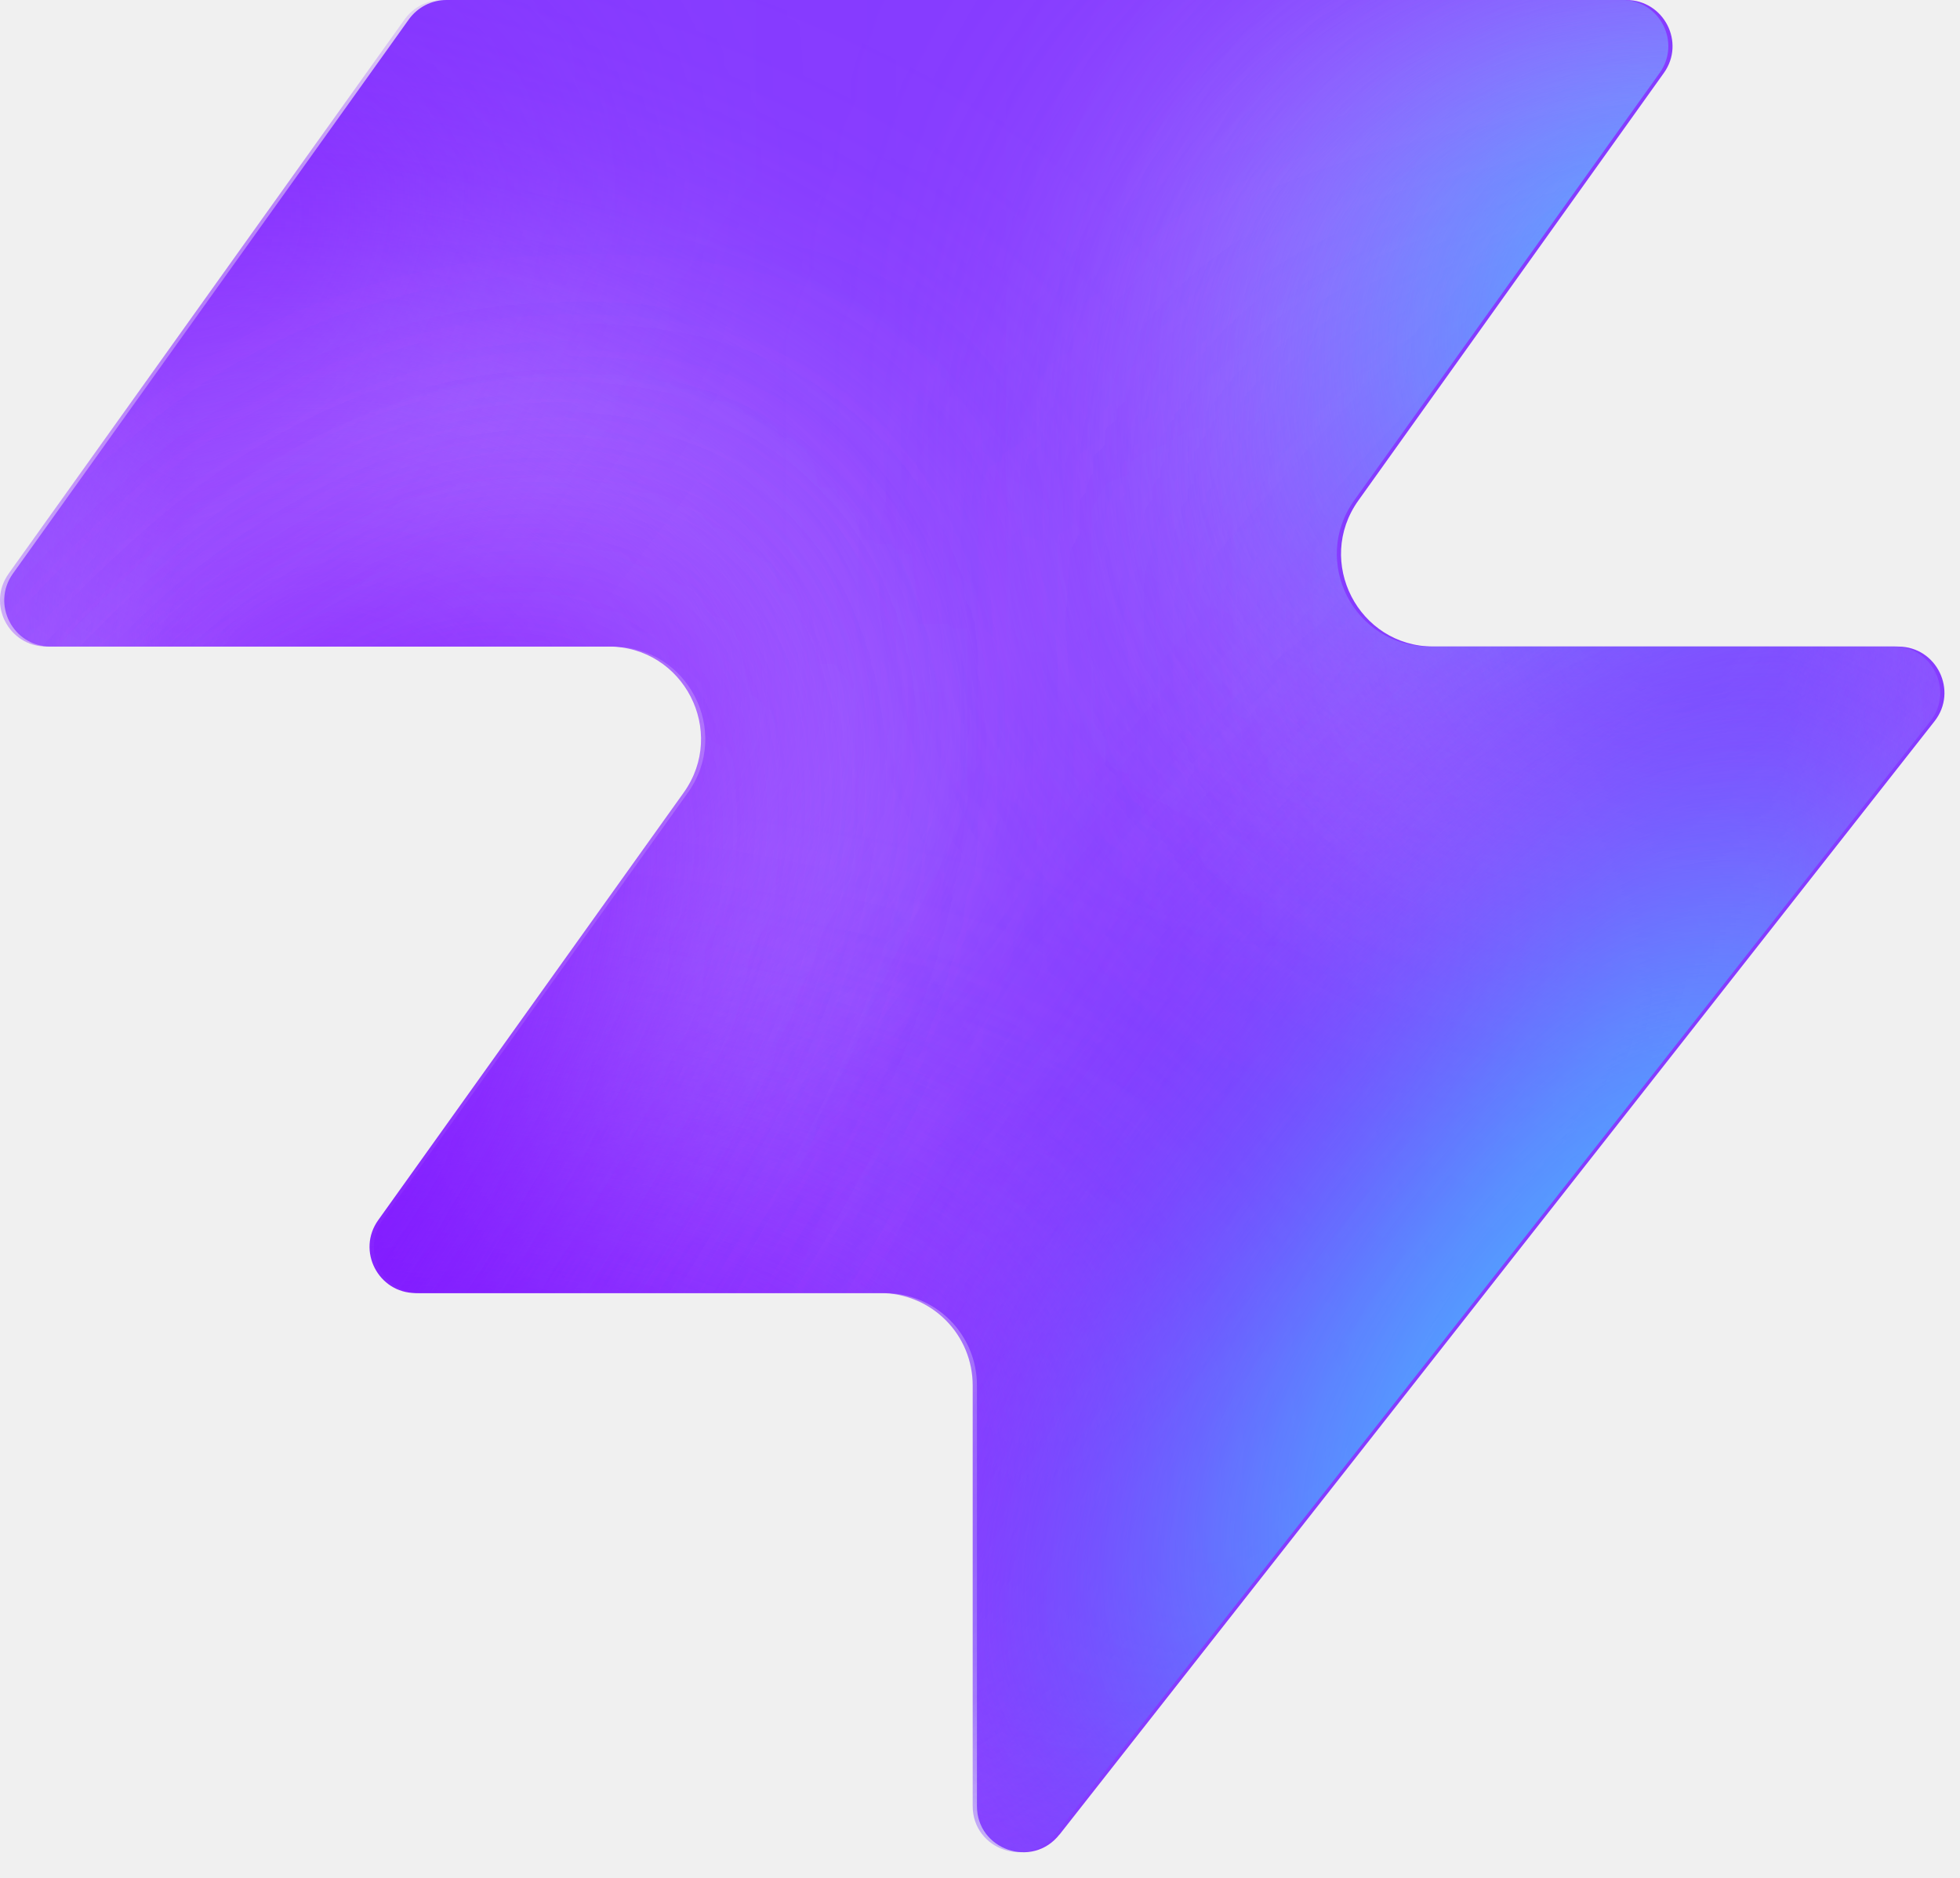
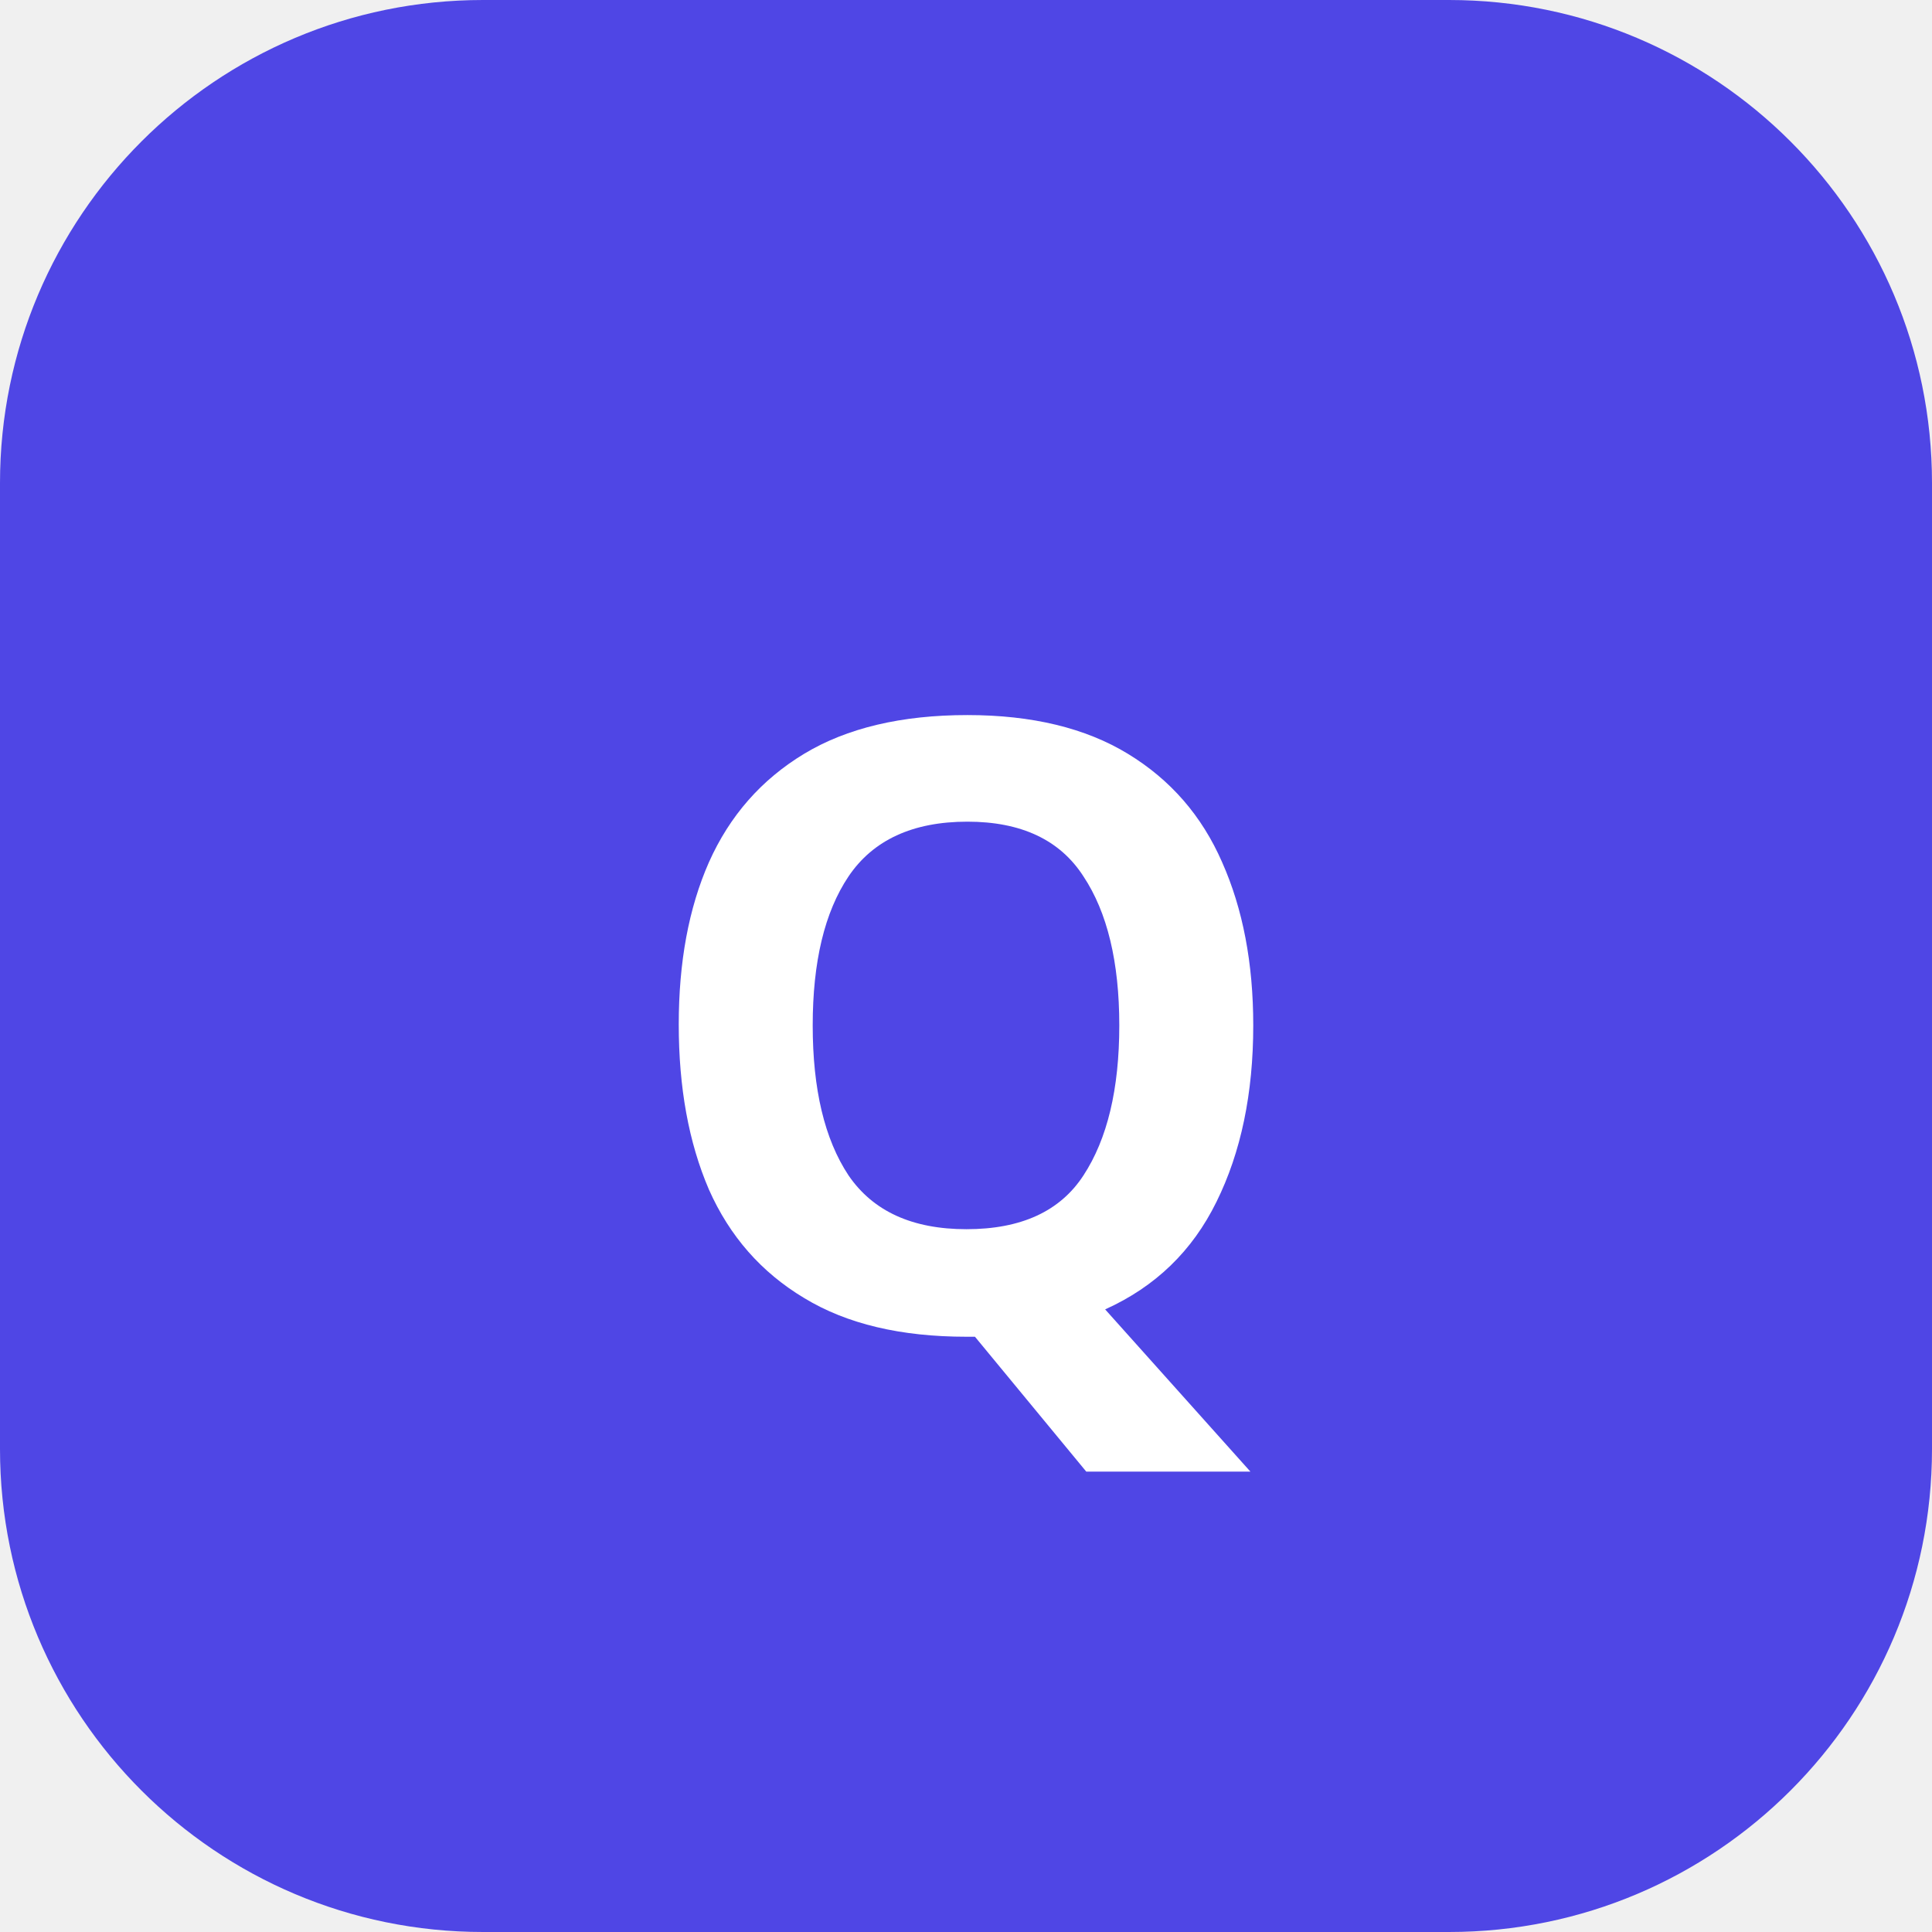
- <svg xmlns="http://www.w3.org/2000/svg" width="48" height="46" fill="none" viewBox="0 0 48 46">
-   <path fill="#863bff" d="M25.946 44.938c-.664.845-2.021.375-2.021-.698V33.937a2.26 2.26 0 0 0-2.262-2.262H10.287c-.92 0-1.456-1.04-.92-1.788l7.48-10.471c1.07-1.497 0-3.578-1.842-3.578H1.237c-.92 0-1.456-1.04-.92-1.788L10.013.474c.214-.297.556-.474.92-.474h28.894c.92 0 1.456 1.04.92 1.788l-7.48 10.471c-1.07 1.498 0 3.579 1.842 3.579h11.377c.943 0 1.473 1.088.89 1.83L25.947 44.94z" style="fill:#863bff;fill:color(display-p3 .525 .23 1);fill-opacity:1" />
-   <mask id="a" width="48" height="46" x="0" y="0" maskUnits="userSpaceOnUse" style="mask-type:alpha">
-     <path fill="#000" d="M25.842 44.938c-.664.844-2.021.375-2.021-.698V33.937a2.26 2.26 0 0 0-2.262-2.262H10.183c-.92 0-1.456-1.04-.92-1.788l7.48-10.471c1.07-1.498 0-3.579-1.842-3.579H1.133c-.92 0-1.456-1.04-.92-1.787L9.91.473c.214-.297.556-.474.92-.474h28.894c.92 0 1.456 1.04.92 1.788l-7.48 10.471c-1.07 1.498 0 3.578 1.842 3.578h11.377c.943 0 1.473 1.088.89 1.832L25.843 44.94z" style="fill:#000;fill-opacity:1" />
-   </mask>
-   <g mask="url(#a)">
-     <g filter="url(#b)">
-       <ellipse cx="5.508" cy="14.704" fill="#ede6ff" rx="5.508" ry="14.704" style="fill:#ede6ff;fill:color(display-p3 .927 .903 1);fill-opacity:1" transform="matrix(.00324 1 1 -.00324 -4.47 31.516)" />
-     </g>
-     <g filter="url(#c)">
-       <ellipse cx="10.399" cy="29.851" fill="#ede6ff" rx="10.399" ry="29.851" style="fill:#ede6ff;fill:color(display-p3 .927 .903 1);fill-opacity:1" transform="matrix(.00324 1 1 -.00324 -39.328 7.883)" />
-     </g>
-     <g filter="url(#d)">
-       <ellipse cx="5.508" cy="30.487" fill="#7e14ff" rx="5.508" ry="30.487" style="fill:#7e14ff;fill:color(display-p3 .492 .077 1);fill-opacity:1" transform="rotate(89.814 -25.913 -14.639)scale(1 -1)" />
-     </g>
-     <g filter="url(#e)">
-       <ellipse cx="5.508" cy="30.599" fill="#7e14ff" rx="5.508" ry="30.599" style="fill:#7e14ff;fill:color(display-p3 .492 .077 1);fill-opacity:1" transform="rotate(89.814 -32.644 -3.334)scale(1 -1)" />
-     </g>
-     <g filter="url(#f)">
-       <ellipse cx="5.508" cy="30.599" fill="#7e14ff" rx="5.508" ry="30.599" style="fill:#7e14ff;fill:color(display-p3 .492 .077 1);fill-opacity:1" transform="matrix(.00324 1 1 -.00324 -34.34 30.47)" />
-     </g>
-     <g filter="url(#g)">
-       <ellipse cx="14.072" cy="22.078" fill="#ede6ff" rx="14.072" ry="22.078" style="fill:#ede6ff;fill:color(display-p3 .927 .903 1);fill-opacity:1" transform="rotate(93.35 24.506 48.493)scale(-1 1)" />
-     </g>
-     <g filter="url(#h)">
-       <ellipse cx="3.47" cy="21.501" fill="#7e14ff" rx="3.47" ry="21.501" style="fill:#7e14ff;fill:color(display-p3 .492 .077 1);fill-opacity:1" transform="rotate(89.009 28.708 47.59)scale(-1 1)" />
-     </g>
-     <g filter="url(#i)">
-       <ellipse cx="3.47" cy="21.501" fill="#7e14ff" rx="3.47" ry="21.501" style="fill:#7e14ff;fill:color(display-p3 .492 .077 1);fill-opacity:1" transform="rotate(89.009 28.708 47.59)scale(-1 1)" />
-     </g>
-     <g filter="url(#j)">
-       <ellipse cx=".387" cy="8.972" fill="#7e14ff" rx="4.407" ry="29.108" style="fill:#7e14ff;fill:color(display-p3 .492 .077 1);fill-opacity:1" transform="rotate(39.51 .387 8.972)" />
-     </g>
-     <g filter="url(#k)">
-       <ellipse cx="47.523" cy="-6.092" fill="#7e14ff" rx="4.407" ry="29.108" style="fill:#7e14ff;fill:color(display-p3 .492 .077 1);fill-opacity:1" transform="rotate(37.892 47.523 -6.092)" />
-     </g>
-     <g filter="url(#l)">
-       <ellipse cx="41.412" cy="6.333" fill="#47bfff" rx="5.971" ry="9.665" style="fill:#47bfff;fill:color(display-p3 .28 .748 1);fill-opacity:1" transform="rotate(37.892 41.412 6.333)" />
-     </g>
-     <g filter="url(#m)">
-       <ellipse cx="-1.879" cy="38.332" fill="#7e14ff" rx="4.407" ry="29.108" style="fill:#7e14ff;fill:color(display-p3 .492 .077 1);fill-opacity:1" transform="rotate(37.892 -1.88 38.332)" />
-     </g>
-     <g filter="url(#n)">
-       <ellipse cx="-1.879" cy="38.332" fill="#7e14ff" rx="4.407" ry="29.108" style="fill:#7e14ff;fill:color(display-p3 .492 .077 1);fill-opacity:1" transform="rotate(37.892 -1.88 38.332)" />
-     </g>
-     <g filter="url(#o)">
-       <ellipse cx="35.651" cy="29.907" fill="#7e14ff" rx="4.407" ry="29.108" style="fill:#7e14ff;fill:color(display-p3 .492 .077 1);fill-opacity:1" transform="rotate(37.892 35.651 29.907)" />
-     </g>
-     <g filter="url(#p)">
-       <ellipse cx="38.418" cy="32.4" fill="#47bfff" rx="5.971" ry="15.297" style="fill:#47bfff;fill:color(display-p3 .28 .748 1);fill-opacity:1" transform="rotate(37.892 38.418 32.4)" />
-     </g>
-   </g>
-   <defs>
-     <filter id="b" width="60.045" height="41.654" x="-19.77" y="16.149" color-interpolation-filters="sRGB" filterUnits="userSpaceOnUse">
-       <feFlood flood-opacity="0" result="BackgroundImageFix" />
-       <feBlend in="SourceGraphic" in2="BackgroundImageFix" result="shape" />
-       <feGaussianBlur result="effect1_foregroundBlur_2002_17158" stdDeviation="7.659" />
-     </filter>
-     <filter id="c" width="90.34" height="51.437" x="-54.613" y="-7.533" color-interpolation-filters="sRGB" filterUnits="userSpaceOnUse">
-       <feFlood flood-opacity="0" result="BackgroundImageFix" />
-       <feBlend in="SourceGraphic" in2="BackgroundImageFix" result="shape" />
-       <feGaussianBlur result="effect1_foregroundBlur_2002_17158" stdDeviation="7.659" />
-     </filter>
-     <filter id="d" width="79.355" height="29.4" x="-49.64" y="2.03" color-interpolation-filters="sRGB" filterUnits="userSpaceOnUse">
-       <feFlood flood-opacity="0" result="BackgroundImageFix" />
-       <feBlend in="SourceGraphic" in2="BackgroundImageFix" result="shape" />
-       <feGaussianBlur result="effect1_foregroundBlur_2002_17158" stdDeviation="4.596" />
-     </filter>
-     <filter id="e" width="79.579" height="29.4" x="-45.045" y="20.029" color-interpolation-filters="sRGB" filterUnits="userSpaceOnUse">
-       <feFlood flood-opacity="0" result="BackgroundImageFix" />
-       <feBlend in="SourceGraphic" in2="BackgroundImageFix" result="shape" />
-       <feGaussianBlur result="effect1_foregroundBlur_2002_17158" stdDeviation="4.596" />
-     </filter>
-     <filter id="f" width="79.579" height="29.4" x="-43.513" y="21.178" color-interpolation-filters="sRGB" filterUnits="userSpaceOnUse">
-       <feFlood flood-opacity="0" result="BackgroundImageFix" />
-       <feBlend in="SourceGraphic" in2="BackgroundImageFix" result="shape" />
-       <feGaussianBlur result="effect1_foregroundBlur_2002_17158" stdDeviation="4.596" />
-     </filter>
-     <filter id="g" width="74.749" height="58.852" x="15.756" y="-17.901" color-interpolation-filters="sRGB" filterUnits="userSpaceOnUse">
-       <feFlood flood-opacity="0" result="BackgroundImageFix" />
-       <feBlend in="SourceGraphic" in2="BackgroundImageFix" result="shape" />
-       <feGaussianBlur result="effect1_foregroundBlur_2002_17158" stdDeviation="7.659" />
-     </filter>
-     <filter id="h" width="61.377" height="25.362" x="23.548" y="2.284" color-interpolation-filters="sRGB" filterUnits="userSpaceOnUse">
-       <feFlood flood-opacity="0" result="BackgroundImageFix" />
-       <feBlend in="SourceGraphic" in2="BackgroundImageFix" result="shape" />
-       <feGaussianBlur result="effect1_foregroundBlur_2002_17158" stdDeviation="4.596" />
-     </filter>
-     <filter id="i" width="61.377" height="25.362" x="23.548" y="2.284" color-interpolation-filters="sRGB" filterUnits="userSpaceOnUse">
-       <feFlood flood-opacity="0" result="BackgroundImageFix" />
-       <feBlend in="SourceGraphic" in2="BackgroundImageFix" result="shape" />
-       <feGaussianBlur result="effect1_foregroundBlur_2002_17158" stdDeviation="4.596" />
-     </filter>
-     <filter id="j" width="56.045" height="63.649" x="-27.636" y="-22.853" color-interpolation-filters="sRGB" filterUnits="userSpaceOnUse">
-       <feFlood flood-opacity="0" result="BackgroundImageFix" />
-       <feBlend in="SourceGraphic" in2="BackgroundImageFix" result="shape" />
-       <feGaussianBlur result="effect1_foregroundBlur_2002_17158" stdDeviation="4.596" />
-     </filter>
-     <filter id="k" width="54.814" height="64.646" x="20.116" y="-38.415" color-interpolation-filters="sRGB" filterUnits="userSpaceOnUse">
-       <feFlood flood-opacity="0" result="BackgroundImageFix" />
-       <feBlend in="SourceGraphic" in2="BackgroundImageFix" result="shape" />
-       <feGaussianBlur result="effect1_foregroundBlur_2002_17158" stdDeviation="4.596" />
-     </filter>
-     <filter id="l" width="33.541" height="35.313" x="24.641" y="-11.323" color-interpolation-filters="sRGB" filterUnits="userSpaceOnUse">
-       <feFlood flood-opacity="0" result="BackgroundImageFix" />
-       <feBlend in="SourceGraphic" in2="BackgroundImageFix" result="shape" />
-       <feGaussianBlur result="effect1_foregroundBlur_2002_17158" stdDeviation="4.596" />
-     </filter>
-     <filter id="m" width="54.814" height="64.646" x="-29.286" y="6.009" color-interpolation-filters="sRGB" filterUnits="userSpaceOnUse">
-       <feFlood flood-opacity="0" result="BackgroundImageFix" />
-       <feBlend in="SourceGraphic" in2="BackgroundImageFix" result="shape" />
-       <feGaussianBlur result="effect1_foregroundBlur_2002_17158" stdDeviation="4.596" />
-     </filter>
-     <filter id="n" width="54.814" height="64.646" x="-29.286" y="6.009" color-interpolation-filters="sRGB" filterUnits="userSpaceOnUse">
-       <feFlood flood-opacity="0" result="BackgroundImageFix" />
-       <feBlend in="SourceGraphic" in2="BackgroundImageFix" result="shape" />
-       <feGaussianBlur result="effect1_foregroundBlur_2002_17158" stdDeviation="4.596" />
-     </filter>
-     <filter id="o" width="54.814" height="64.646" x="8.244" y="-2.416" color-interpolation-filters="sRGB" filterUnits="userSpaceOnUse">
-       <feFlood flood-opacity="0" result="BackgroundImageFix" />
-       <feBlend in="SourceGraphic" in2="BackgroundImageFix" result="shape" />
-       <feGaussianBlur result="effect1_foregroundBlur_2002_17158" stdDeviation="4.596" />
-     </filter>
-     <filter id="p" width="39.409" height="43.623" x="18.713" y="10.588" color-interpolation-filters="sRGB" filterUnits="userSpaceOnUse">
-       <feFlood flood-opacity="0" result="BackgroundImageFix" />
-       <feBlend in="SourceGraphic" in2="BackgroundImageFix" result="shape" />
-       <feGaussianBlur result="effect1_foregroundBlur_2002_17158" stdDeviation="4.596" />
-     </filter>
-   </defs>
+ <svg xmlns="http://www.w3.org/2000/svg" viewBox="0 0 32 32" fill="none">
+   <rect width="32" height="32" rx="8" fill="#4F46E5" />
+   <text x="16" y="22" text-anchor="middle" fill="white" font-family="system-ui, sans-serif" font-size="14" font-weight="700">Q</text>
</svg>
